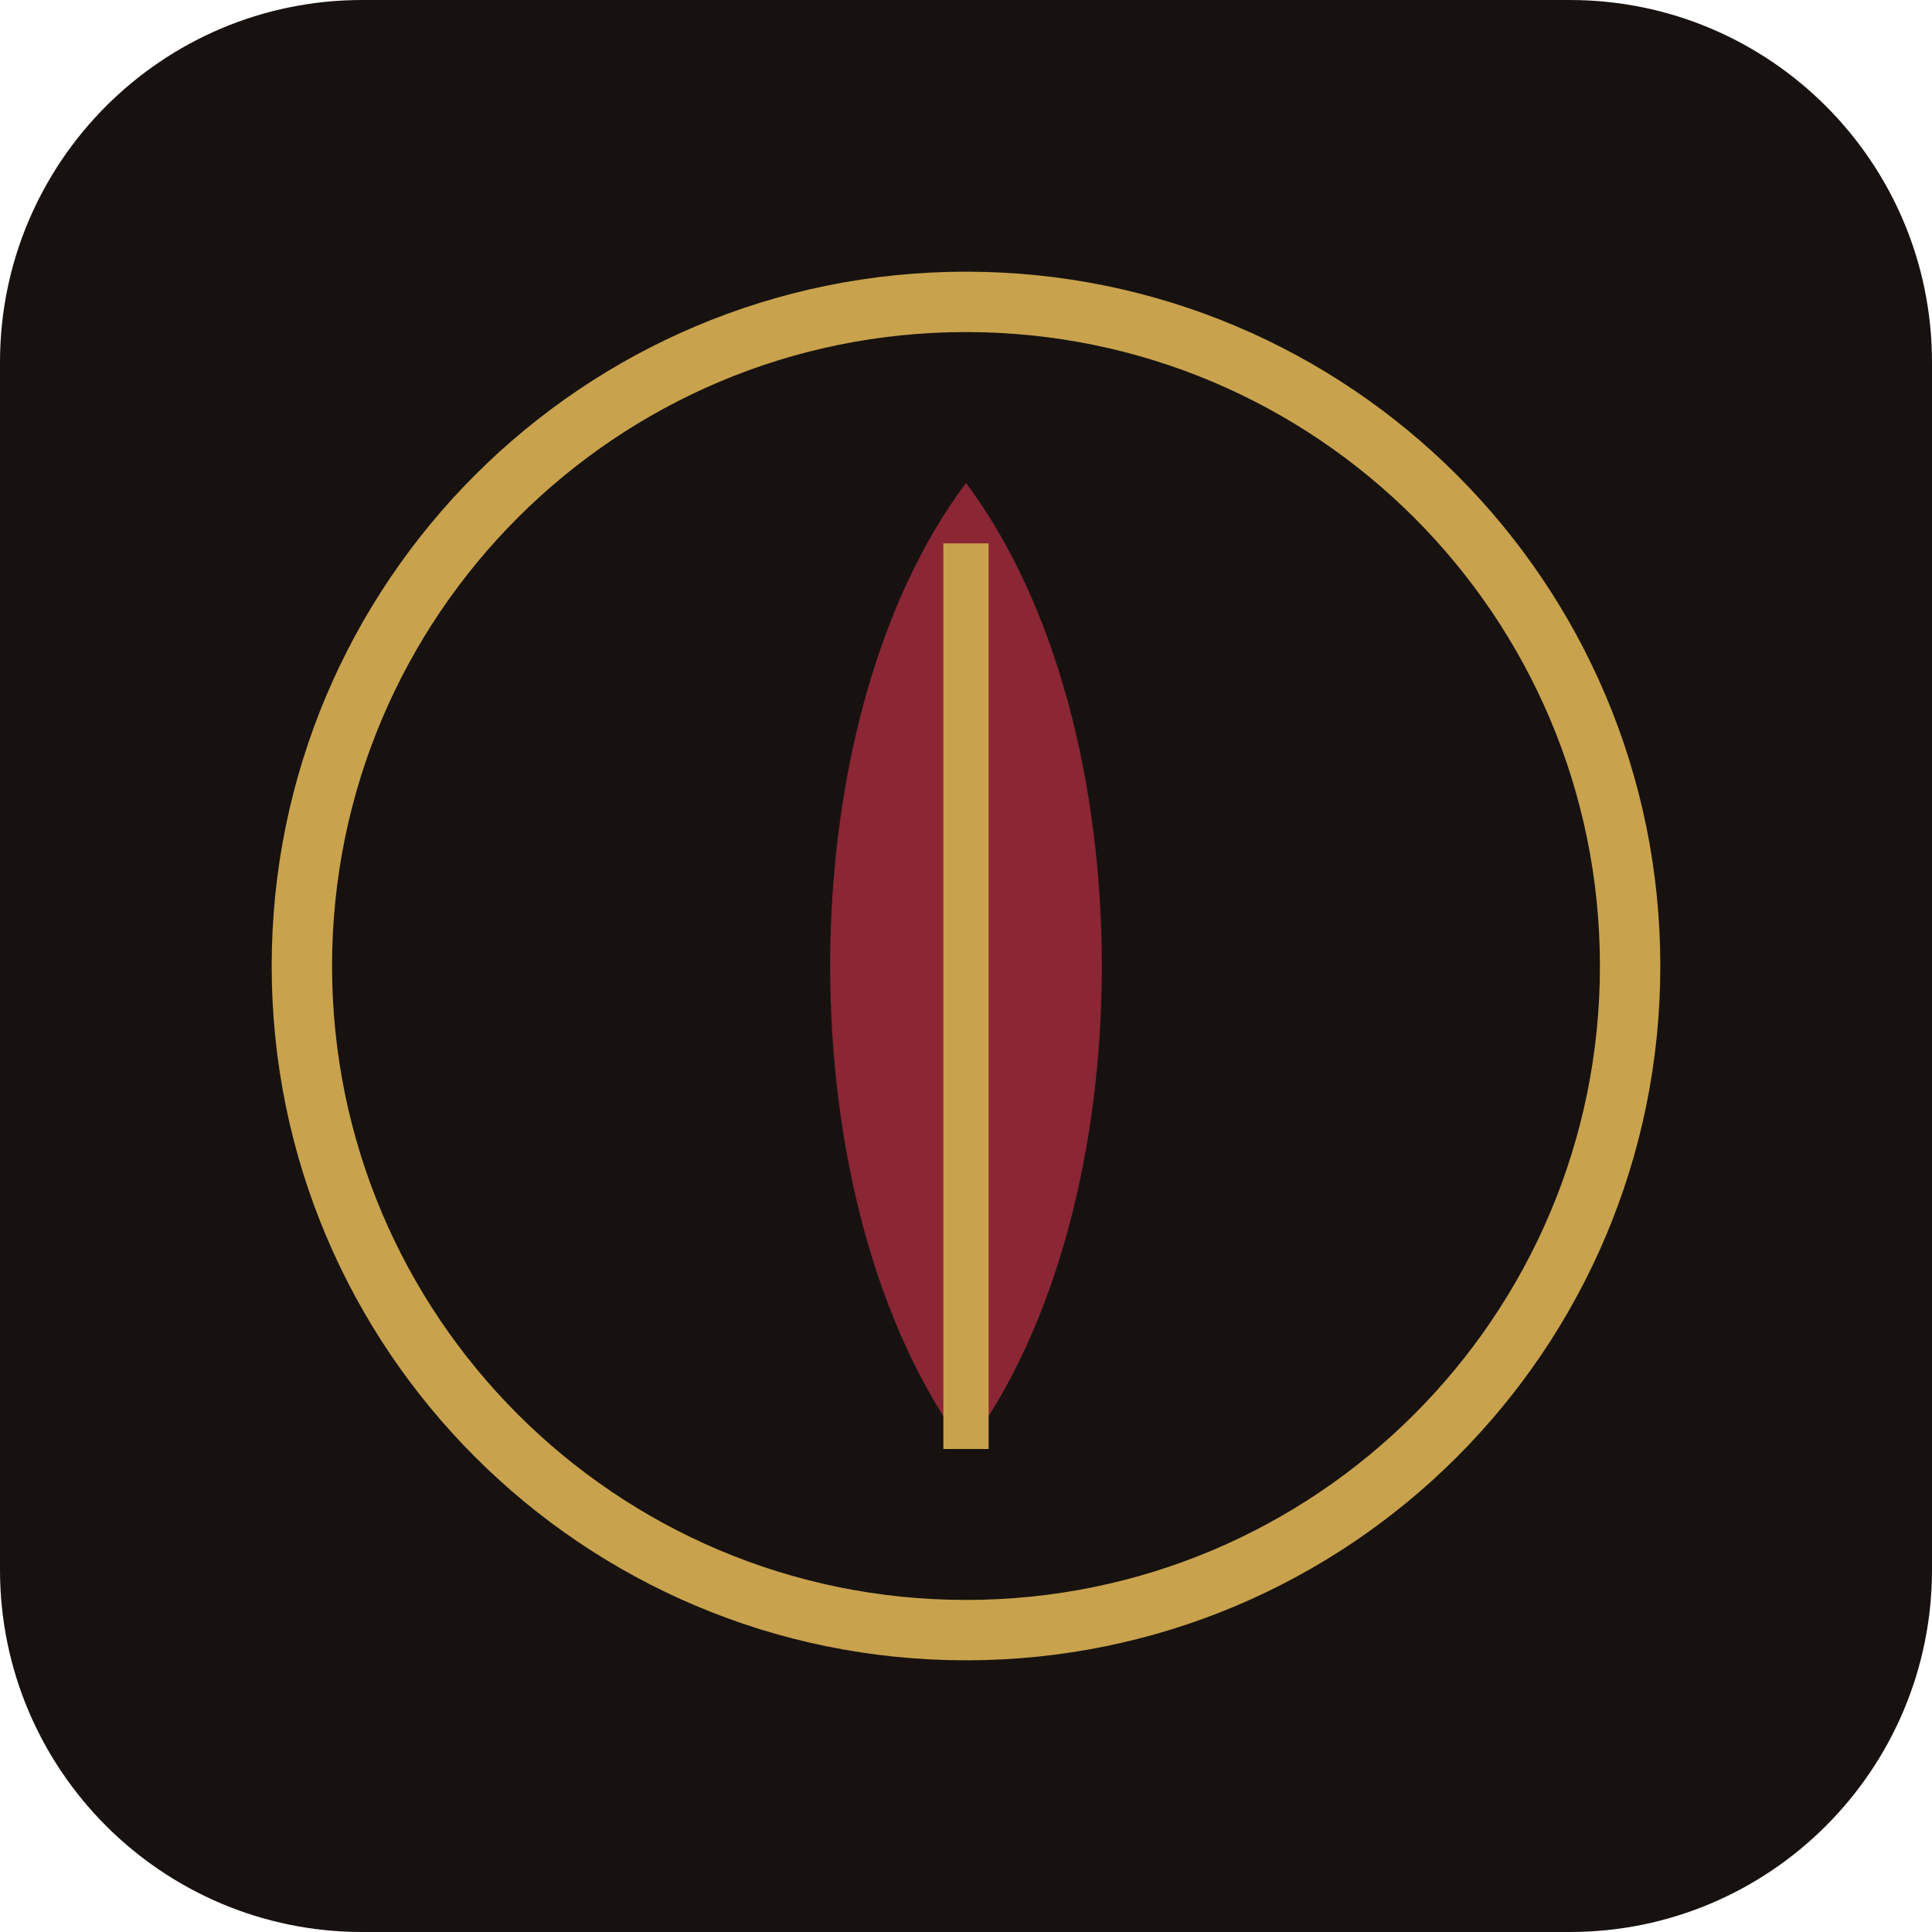
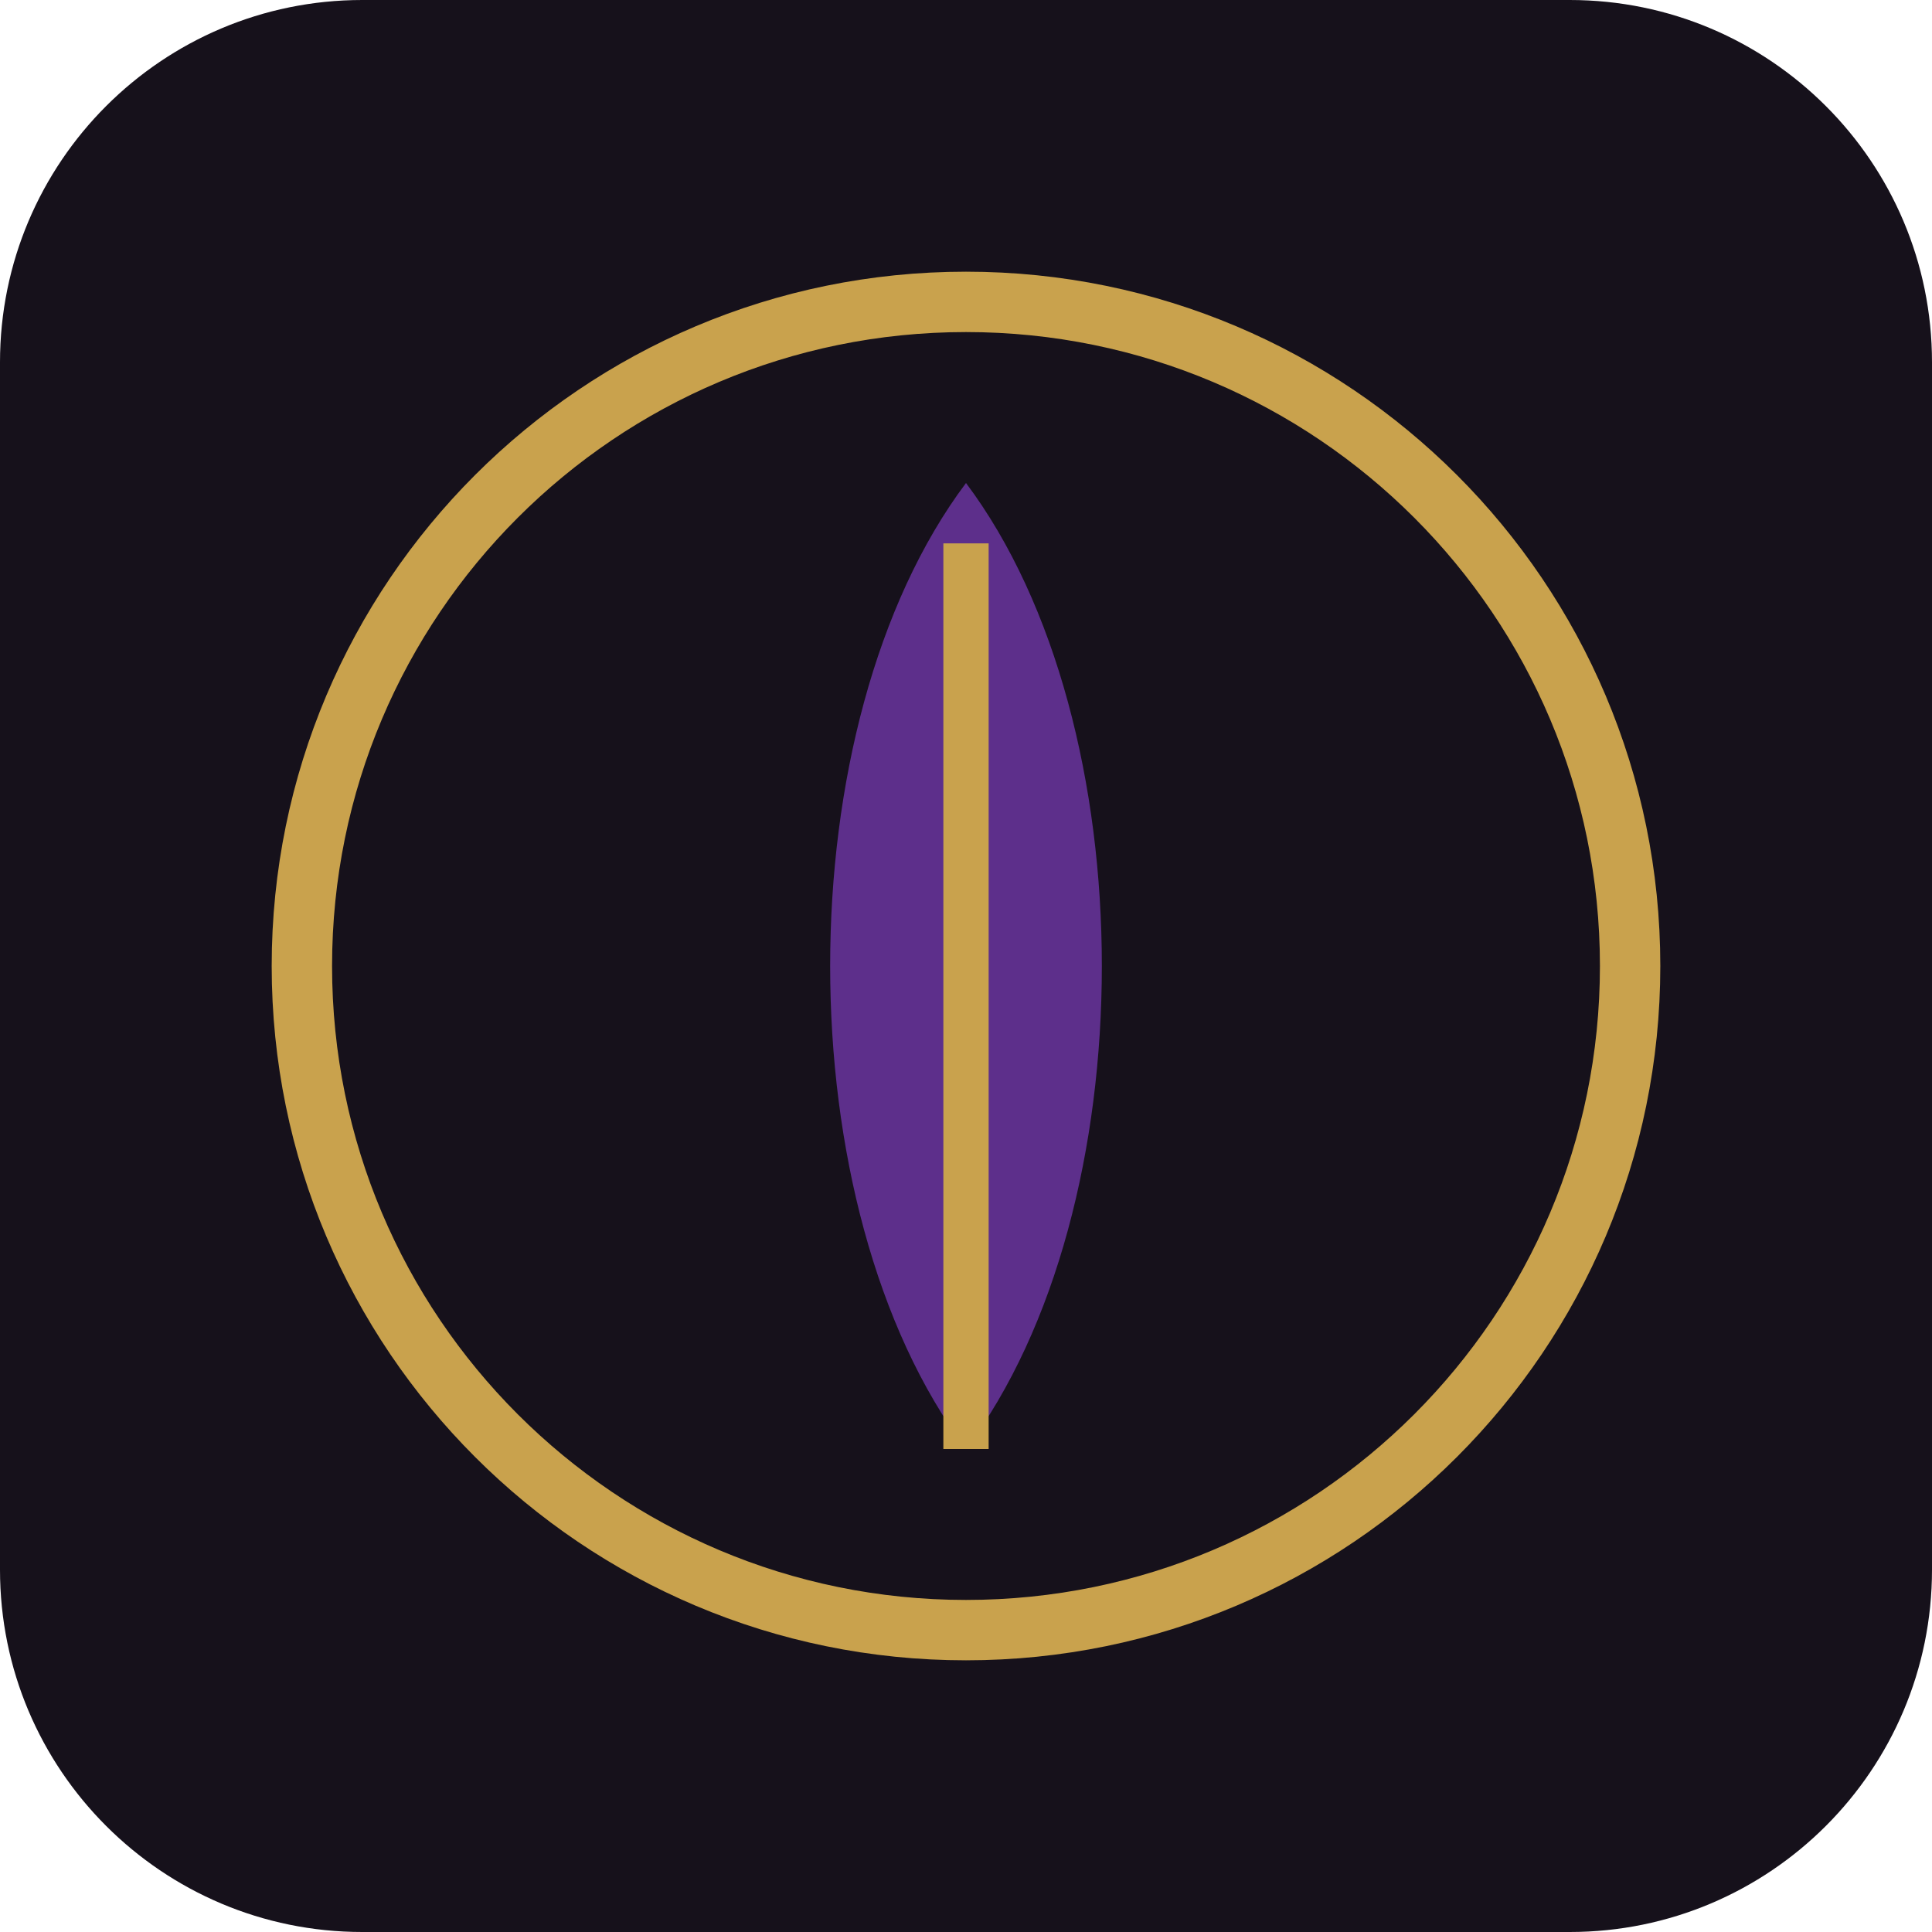
<svg xmlns="http://www.w3.org/2000/svg" viewBox="0 0 64 64">
-   <rect width="64" height="64" rx="12" fill="#171210" />
+   <rect width="64" height="64" rx="12" fill="#16111b" />
  <circle cx="32" cy="32" r="22" fill="none" stroke="#c9a24d" stroke-width="2" />
-   <path d="M32 16c-6 8-6 24 0 32 6-8 6-24 0-32z" fill="#8b2635" />
+   <path d="M32 16c-6 8-6 24 0 32 6-8 6-24 0-32z" fill="#5d2f8b" />
  <path d="M32 18v30" stroke="#c9a24d" stroke-width="1.5" />
</svg>
